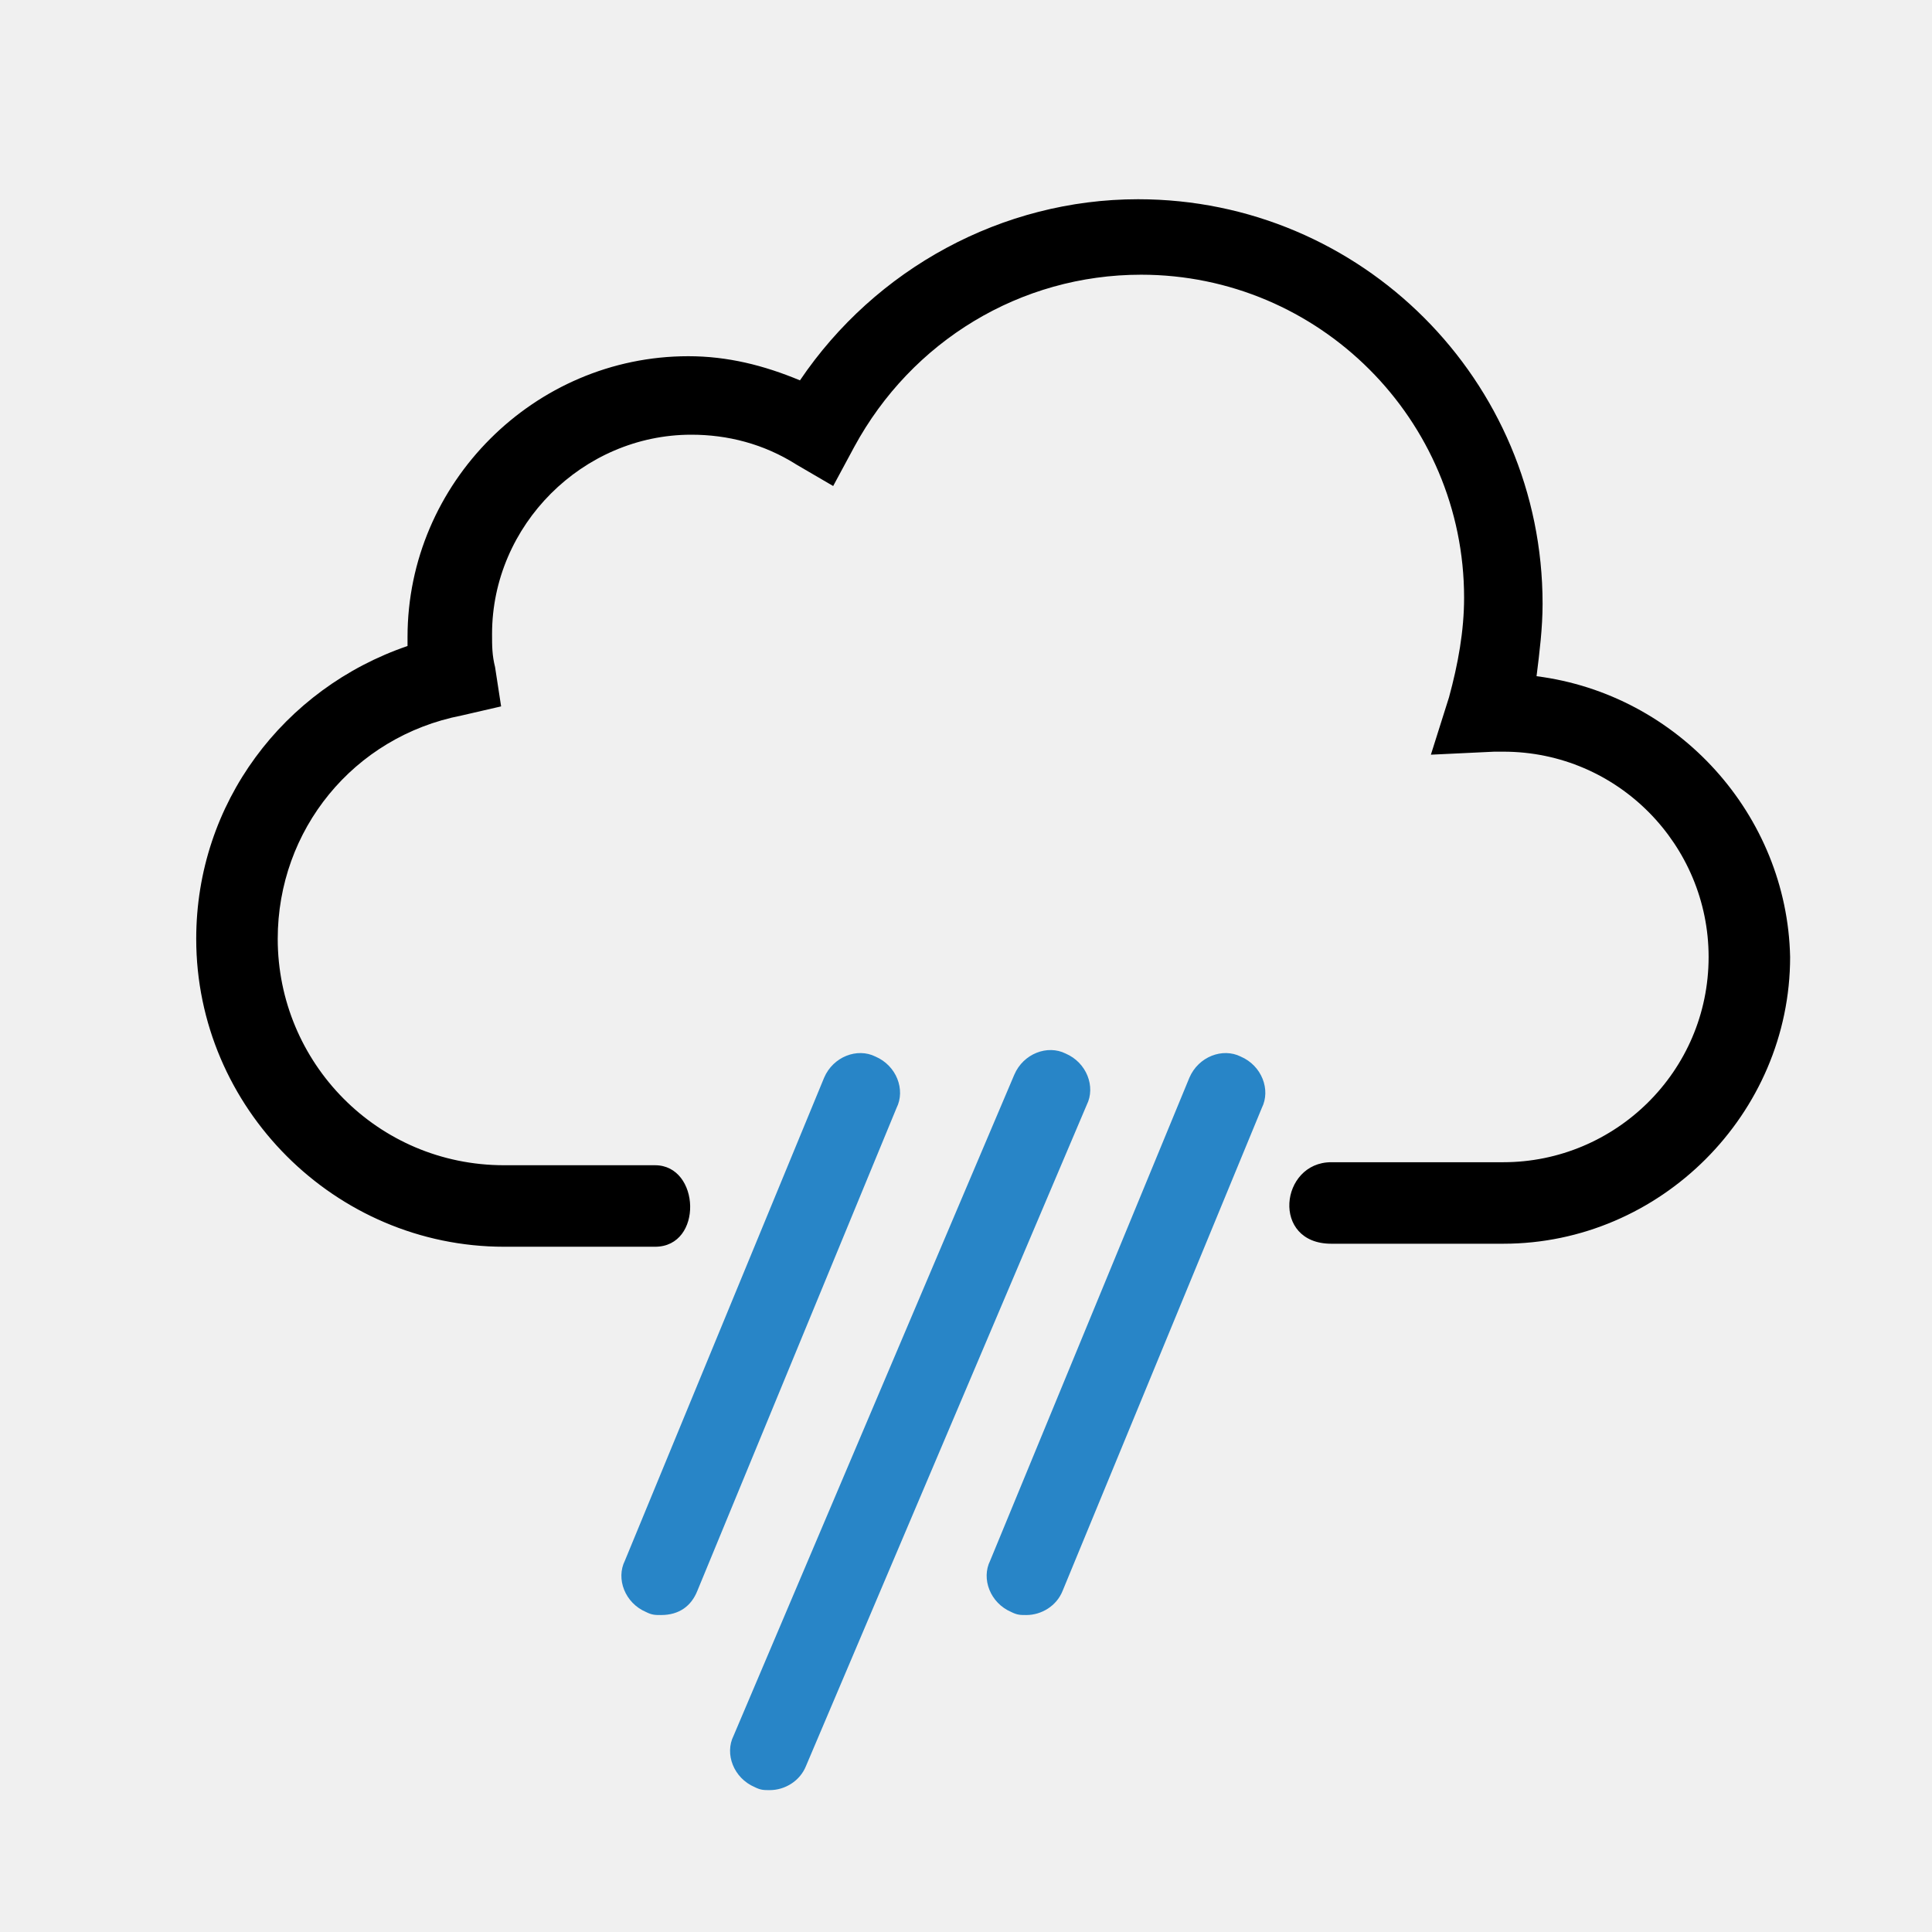
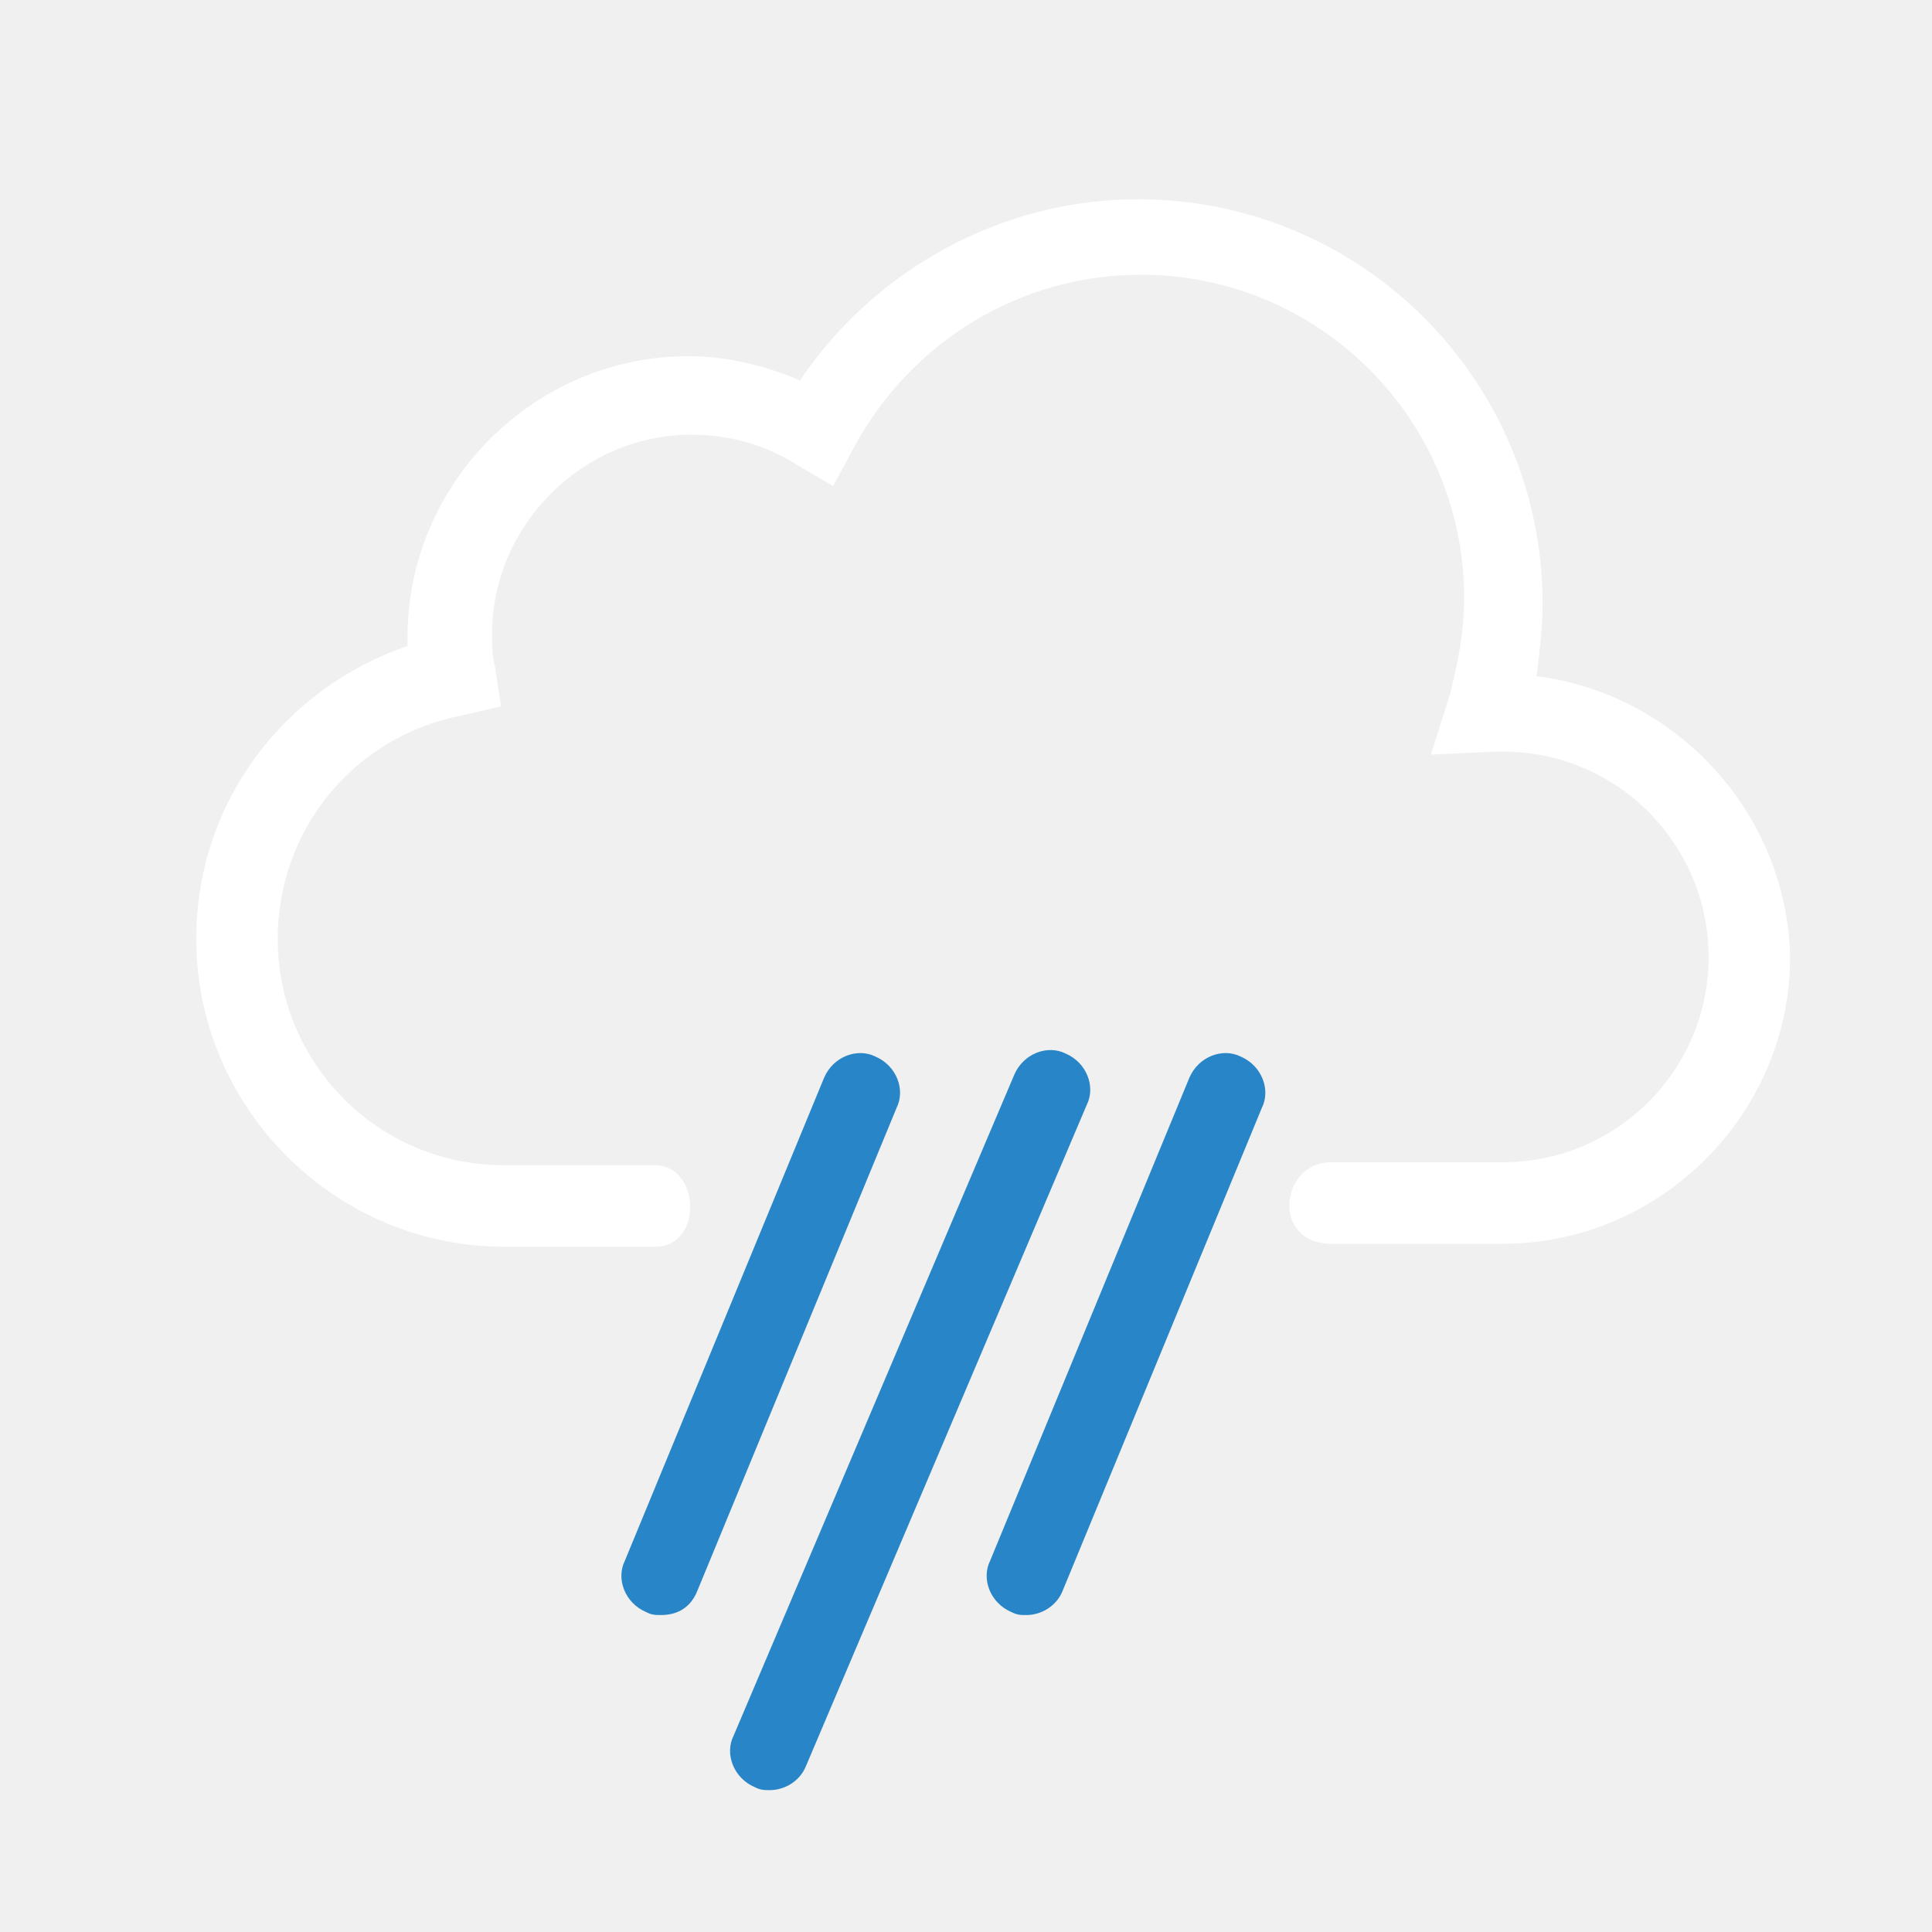
<svg xmlns="http://www.w3.org/2000/svg" viewBox="0 0 64 64">
  <path d="m25.5 59.3c-.2 0-.3 0-.5-.1-.7-.3-1-1.1-.7-1.7l9.3-21.9c.3-.7 1.1-1 1.7-.7.7.3 1 1.1.7 1.7l-9.3 21.9c-.2.5-.7.8-1.2.8zm8.5-5.8c-.2 0-.3 0-.5-.1-.7-.3-1-1.1-.7-1.7l6.6-16c.3-.7 1.1-1 1.7-.7.7.3 1 1.1.7 1.7l-6.6 16c-.2.5-.7.8-1.2.8zm-12.1 0c-.2 0-.3 0-.5-.1-.7-.3-1-1.1-.7-1.7l6.6-16c.3-.7 1.1-1 1.7-.7.7.3 1 1.1.7 1.7l-6.6 16c-.2.5-.6.8-1.2.8z" fill="#2885c7" />
-   <path d="m50.9 22.4c.1-.8.2-1.6.2-2.4 0-7.4-6-13.4-13.4-13.4-4.5 0-8.7 2.3-11.2 6-1.2-.5-2.4-.8-3.7-.8-5.1 0-9.3 4.2-9.3 9.3v.3c-4.1 1.4-7 5.2-7 9.7 0 5.6 4.6 10.2 10.2 10.2h5c1.6 0 1.5-2.7 0-2.7h-5c-4.2 0-7.5-3.4-7.5-7.5 0-3.6 2.5-6.7 6.1-7.4l1.3-.3-.2-1.3c-.1-.4-.1-.7-.1-1.1 0-3.6 3-6.6 6.6-6.6 1.2 0 2.4.3 3.5 1l1.2.7.7-1.3c1.9-3.5 5.5-5.7 9.5-5.7 5.9 0 10.7 4.8 10.7 10.7 0 1.1-.2 2.2-.5 3.3l-.6 1.9 2.1-.1h.3c3.8 0 6.8 3.1 6.8 6.8 0 3.8-3.1 6.8-6.8 6.8h-5.7c-1.7 0-2 2.7 0 2.7h5.7c5.2 0 9.5-4.3 9.5-9.5-.1-4.7-3.7-8.7-8.4-9.3z" />
+   <path d="m50.9 22.4c.1-.8.2-1.6.2-2.4 0-7.4-6-13.4-13.4-13.4-4.5 0-8.7 2.3-11.2 6-1.2-.5-2.4-.8-3.7-.8-5.1 0-9.3 4.2-9.3 9.3v.3c-4.1 1.4-7 5.2-7 9.7 0 5.6 4.6 10.2 10.2 10.2h5c1.6 0 1.5-2.7 0-2.7h-5c-4.2 0-7.5-3.4-7.5-7.5 0-3.6 2.5-6.7 6.1-7.4l1.3-.3-.2-1.3c-.1-.4-.1-.7-.1-1.1 0-3.6 3-6.6 6.6-6.6 1.2 0 2.4.3 3.5 1l1.2.7.7-1.3c1.9-3.5 5.5-5.7 9.5-5.7 5.9 0 10.7 4.8 10.7 10.7 0 1.1-.2 2.2-.5 3.3l-.6 1.9 2.1-.1h.3c3.8 0 6.8 3.1 6.8 6.8 0 3.8-3.1 6.8-6.8 6.8h-5.7c-1.7 0-2 2.7 0 2.7h5.7c5.2 0 9.5-4.3 9.5-9.5-.1-4.7-3.7-8.7-8.4-9.3z" fill="#fff" />
</svg>
